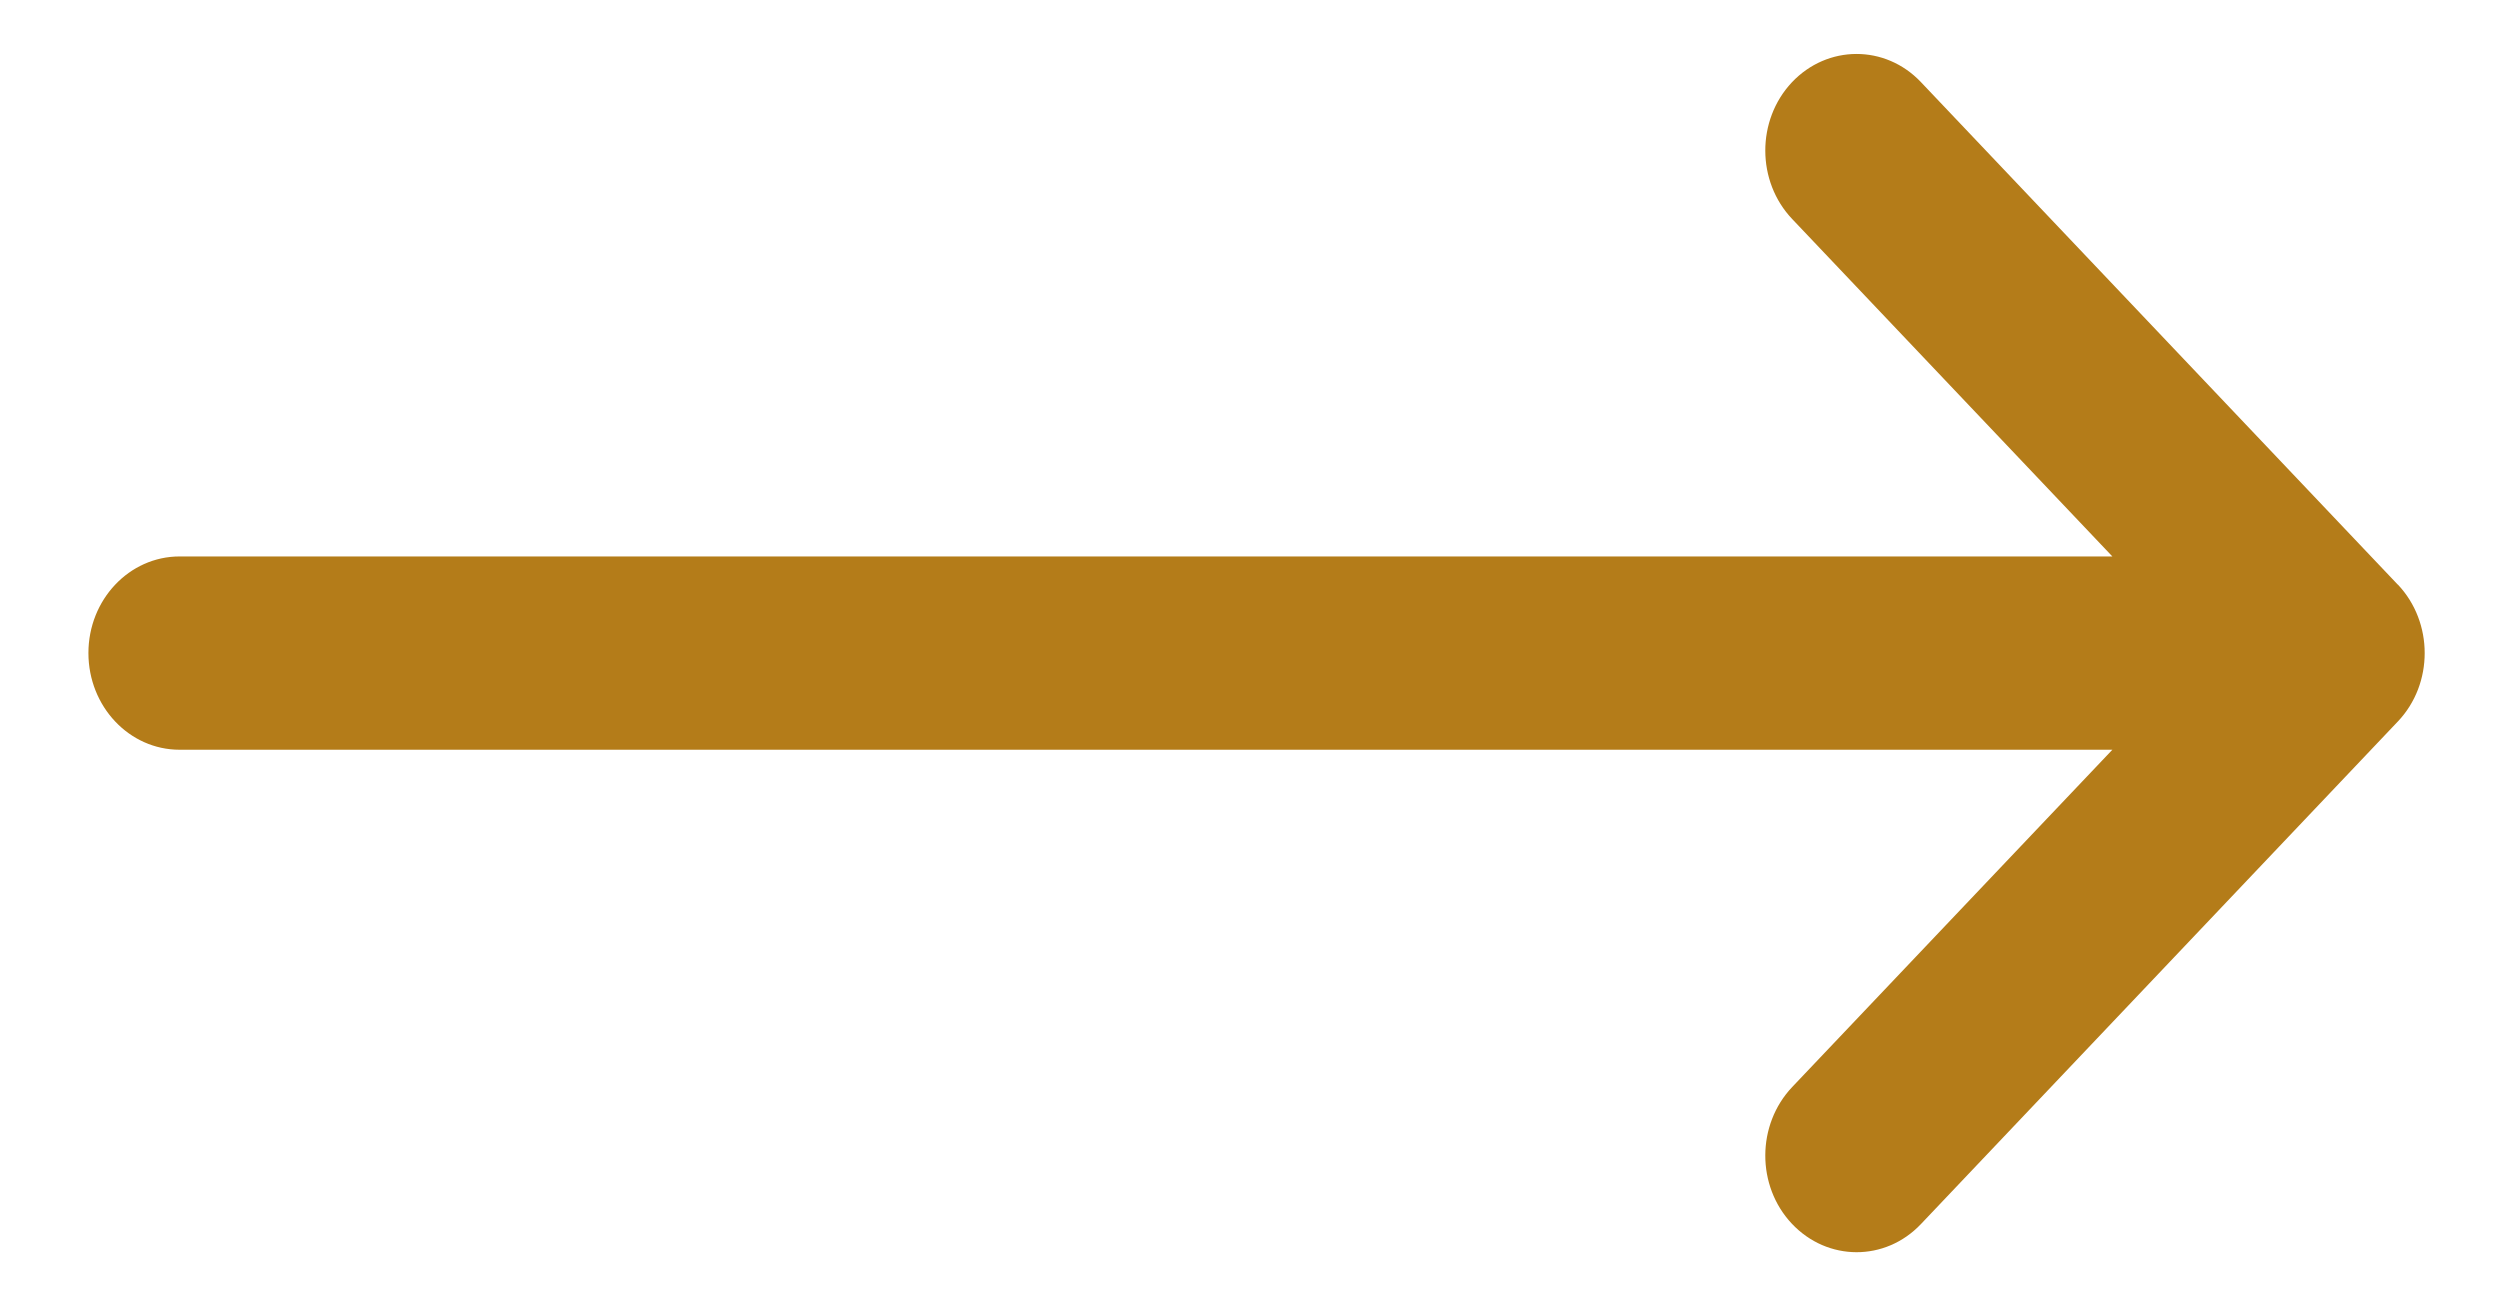
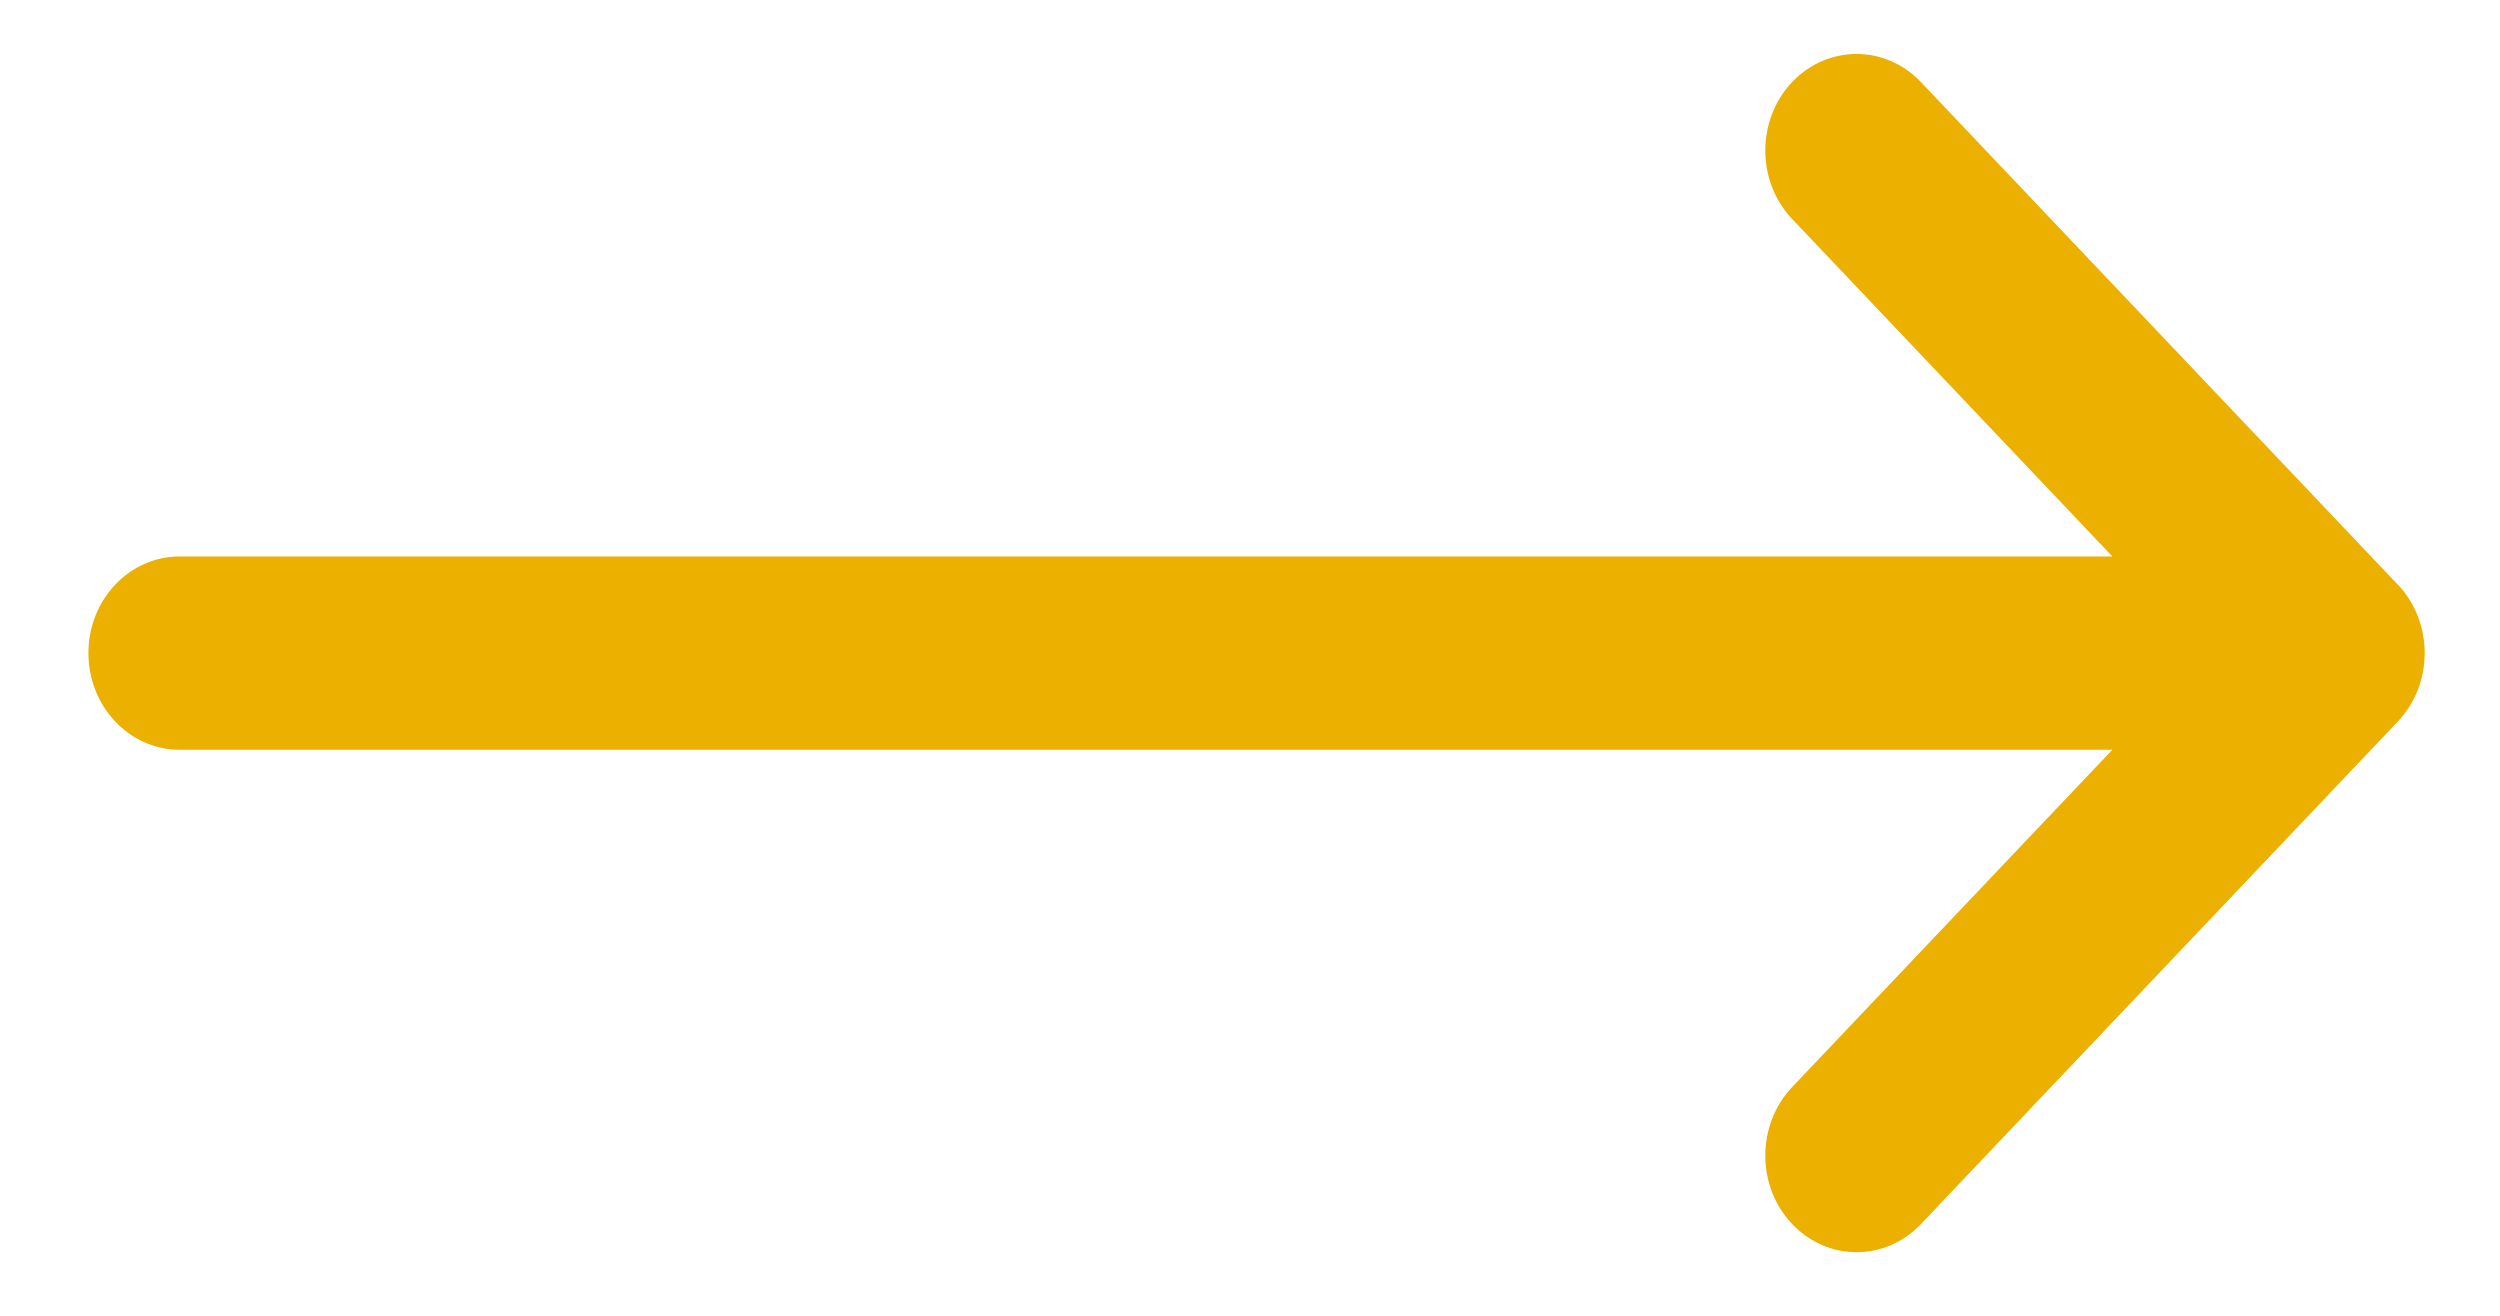
<svg xmlns="http://www.w3.org/2000/svg" width="19" height="10" viewBox="0 0 19 10" fill="none">
-   <path d="M18.224 4.443L18.223 4.443L14.599 0.624C14.328 0.338 13.889 0.339 13.618 0.626C13.348 0.914 13.349 1.379 13.621 1.665L16.054 4.229H1.365C0.982 4.229 0.672 4.558 0.672 4.963C0.672 5.369 0.982 5.698 1.365 5.698H16.054L13.621 8.261C13.349 8.548 13.348 9.013 13.618 9.3C13.889 9.588 14.328 9.589 14.599 9.303L18.223 5.484L18.224 5.483C18.496 5.196 18.495 4.73 18.224 4.443Z" fill="#B47C19" />
+   <path d="M18.224 4.443L18.223 4.443L14.599 0.624C14.328 0.338 13.889 0.339 13.618 0.626C13.348 0.914 13.349 1.379 13.621 1.665L16.054 4.229H1.365C0.982 4.229 0.672 4.558 0.672 4.963C0.672 5.369 0.982 5.698 1.365 5.698H16.054L13.621 8.261C13.349 8.548 13.348 9.013 13.618 9.3C13.889 9.588 14.328 9.589 14.599 9.303L18.223 5.484L18.224 5.483C18.496 5.196 18.495 4.73 18.224 4.443Z" fill="#ECB000" />
</svg>
